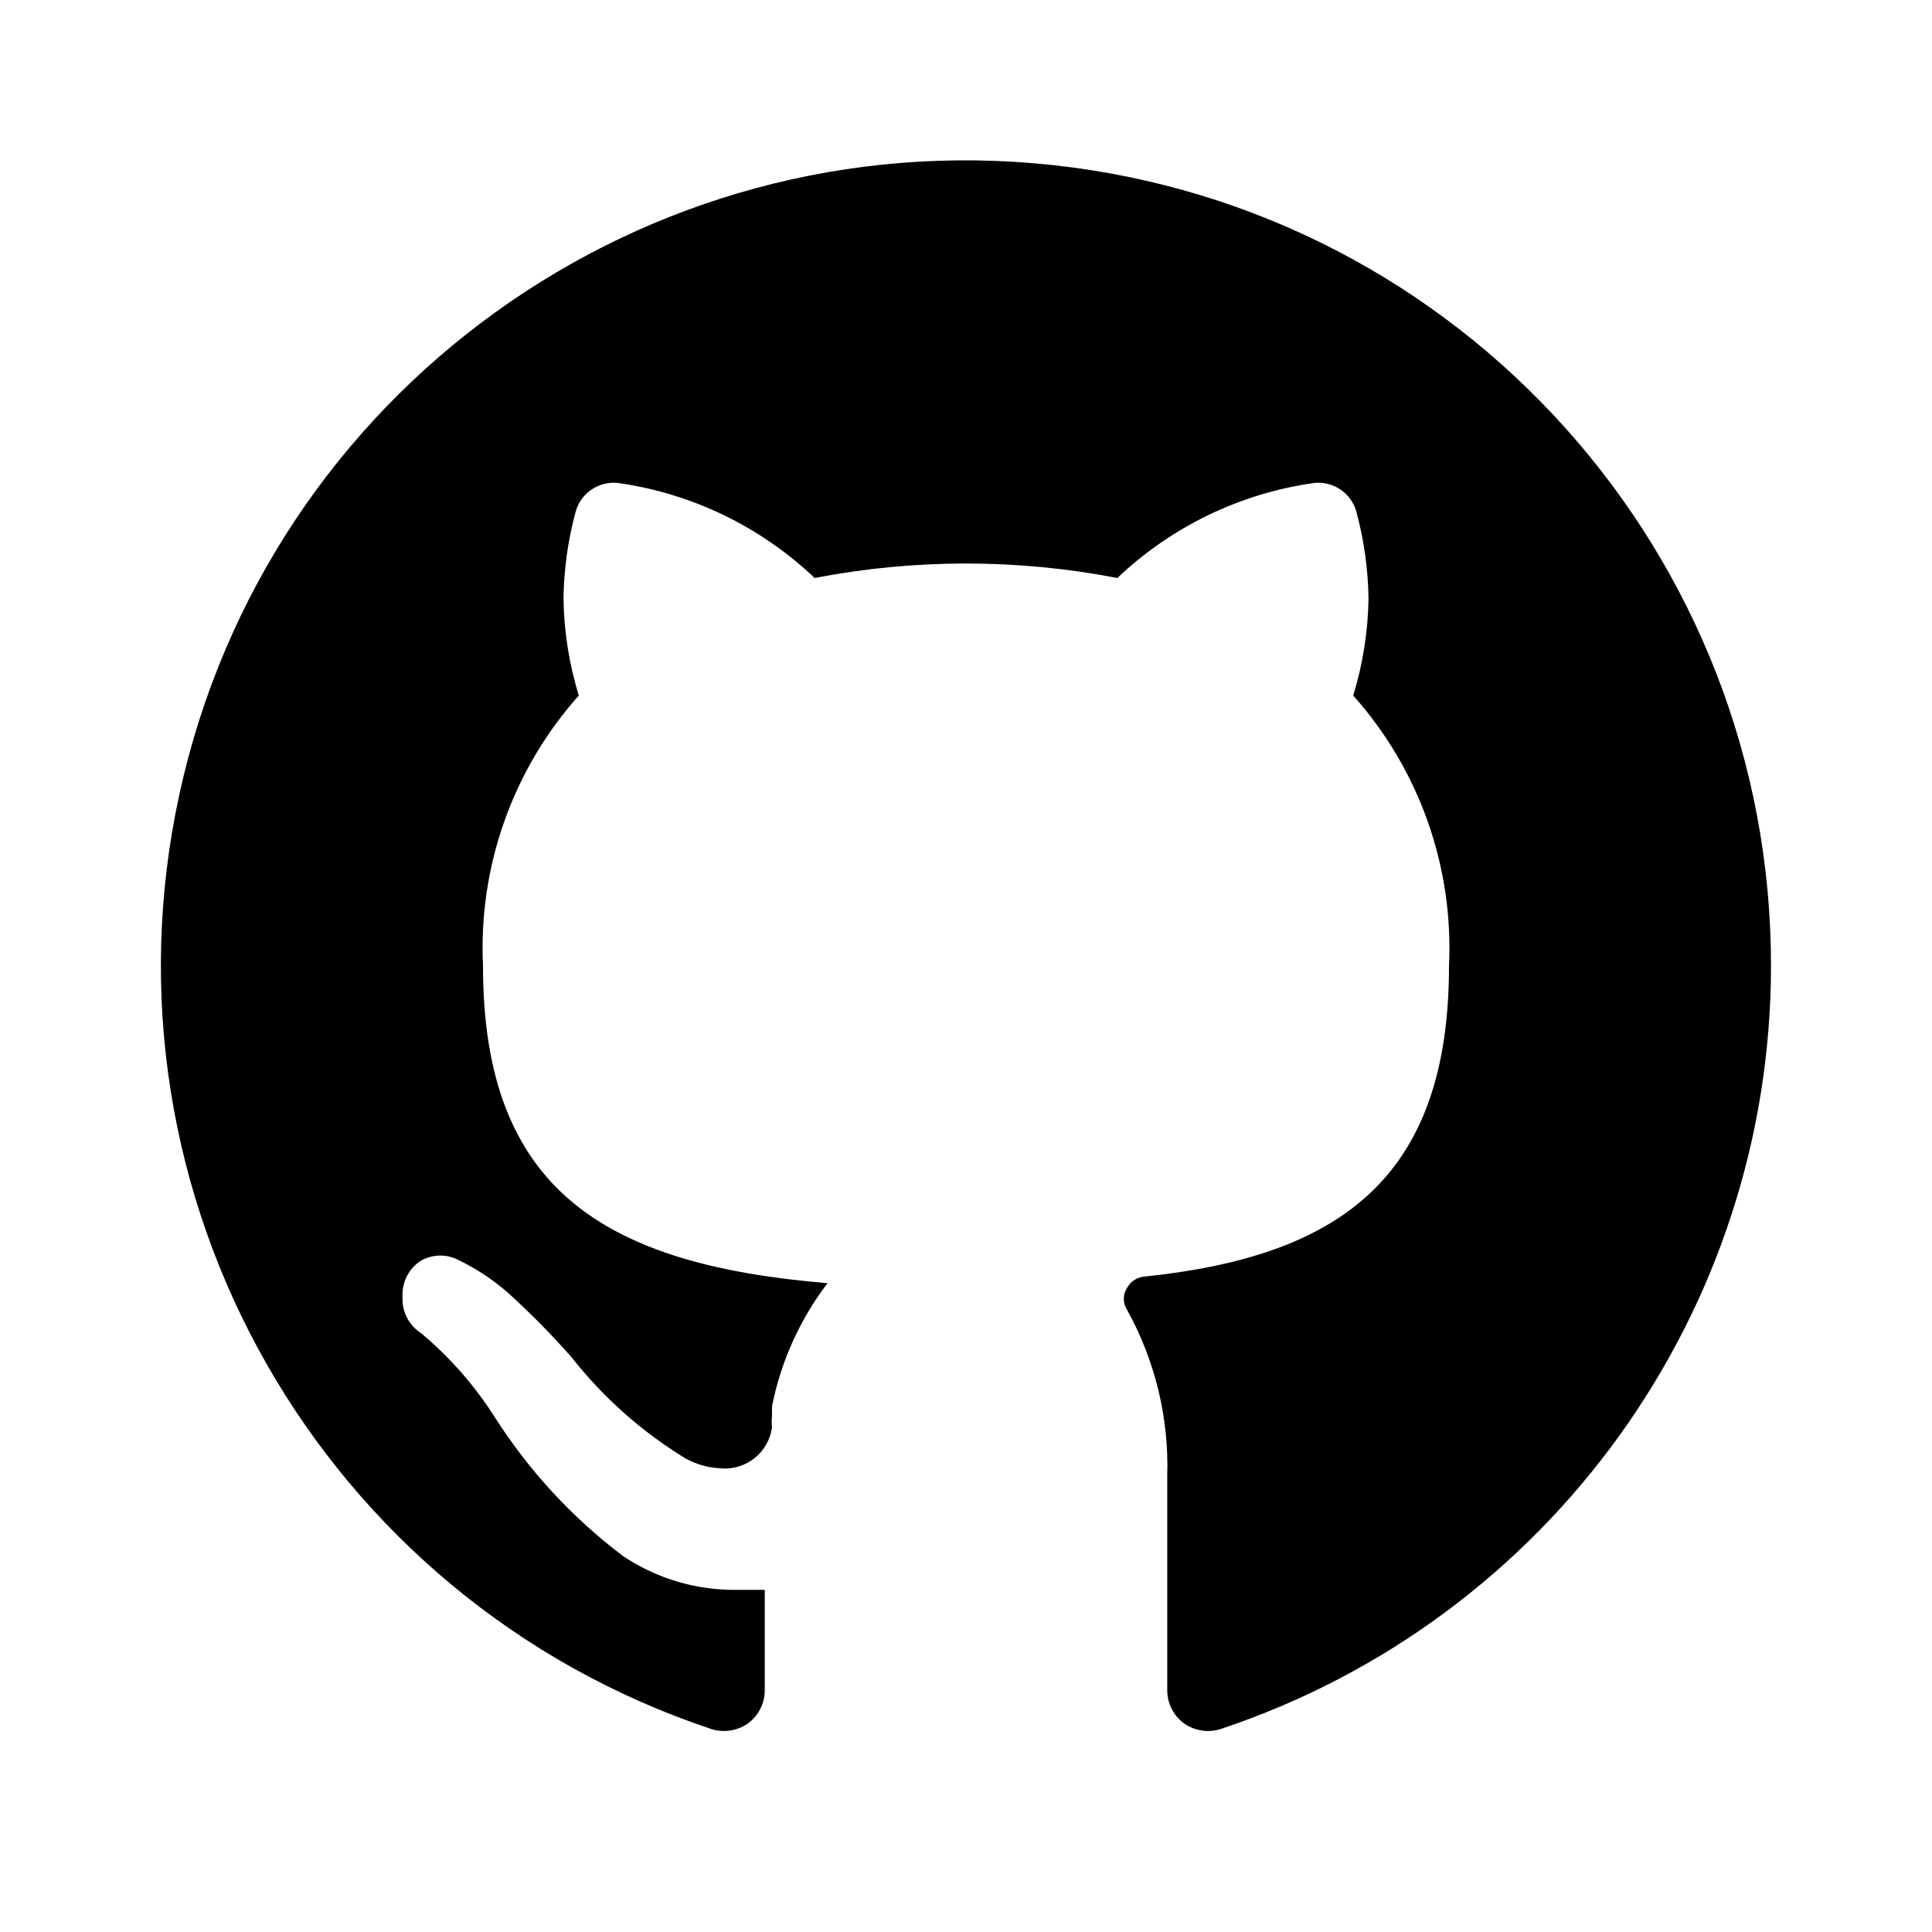
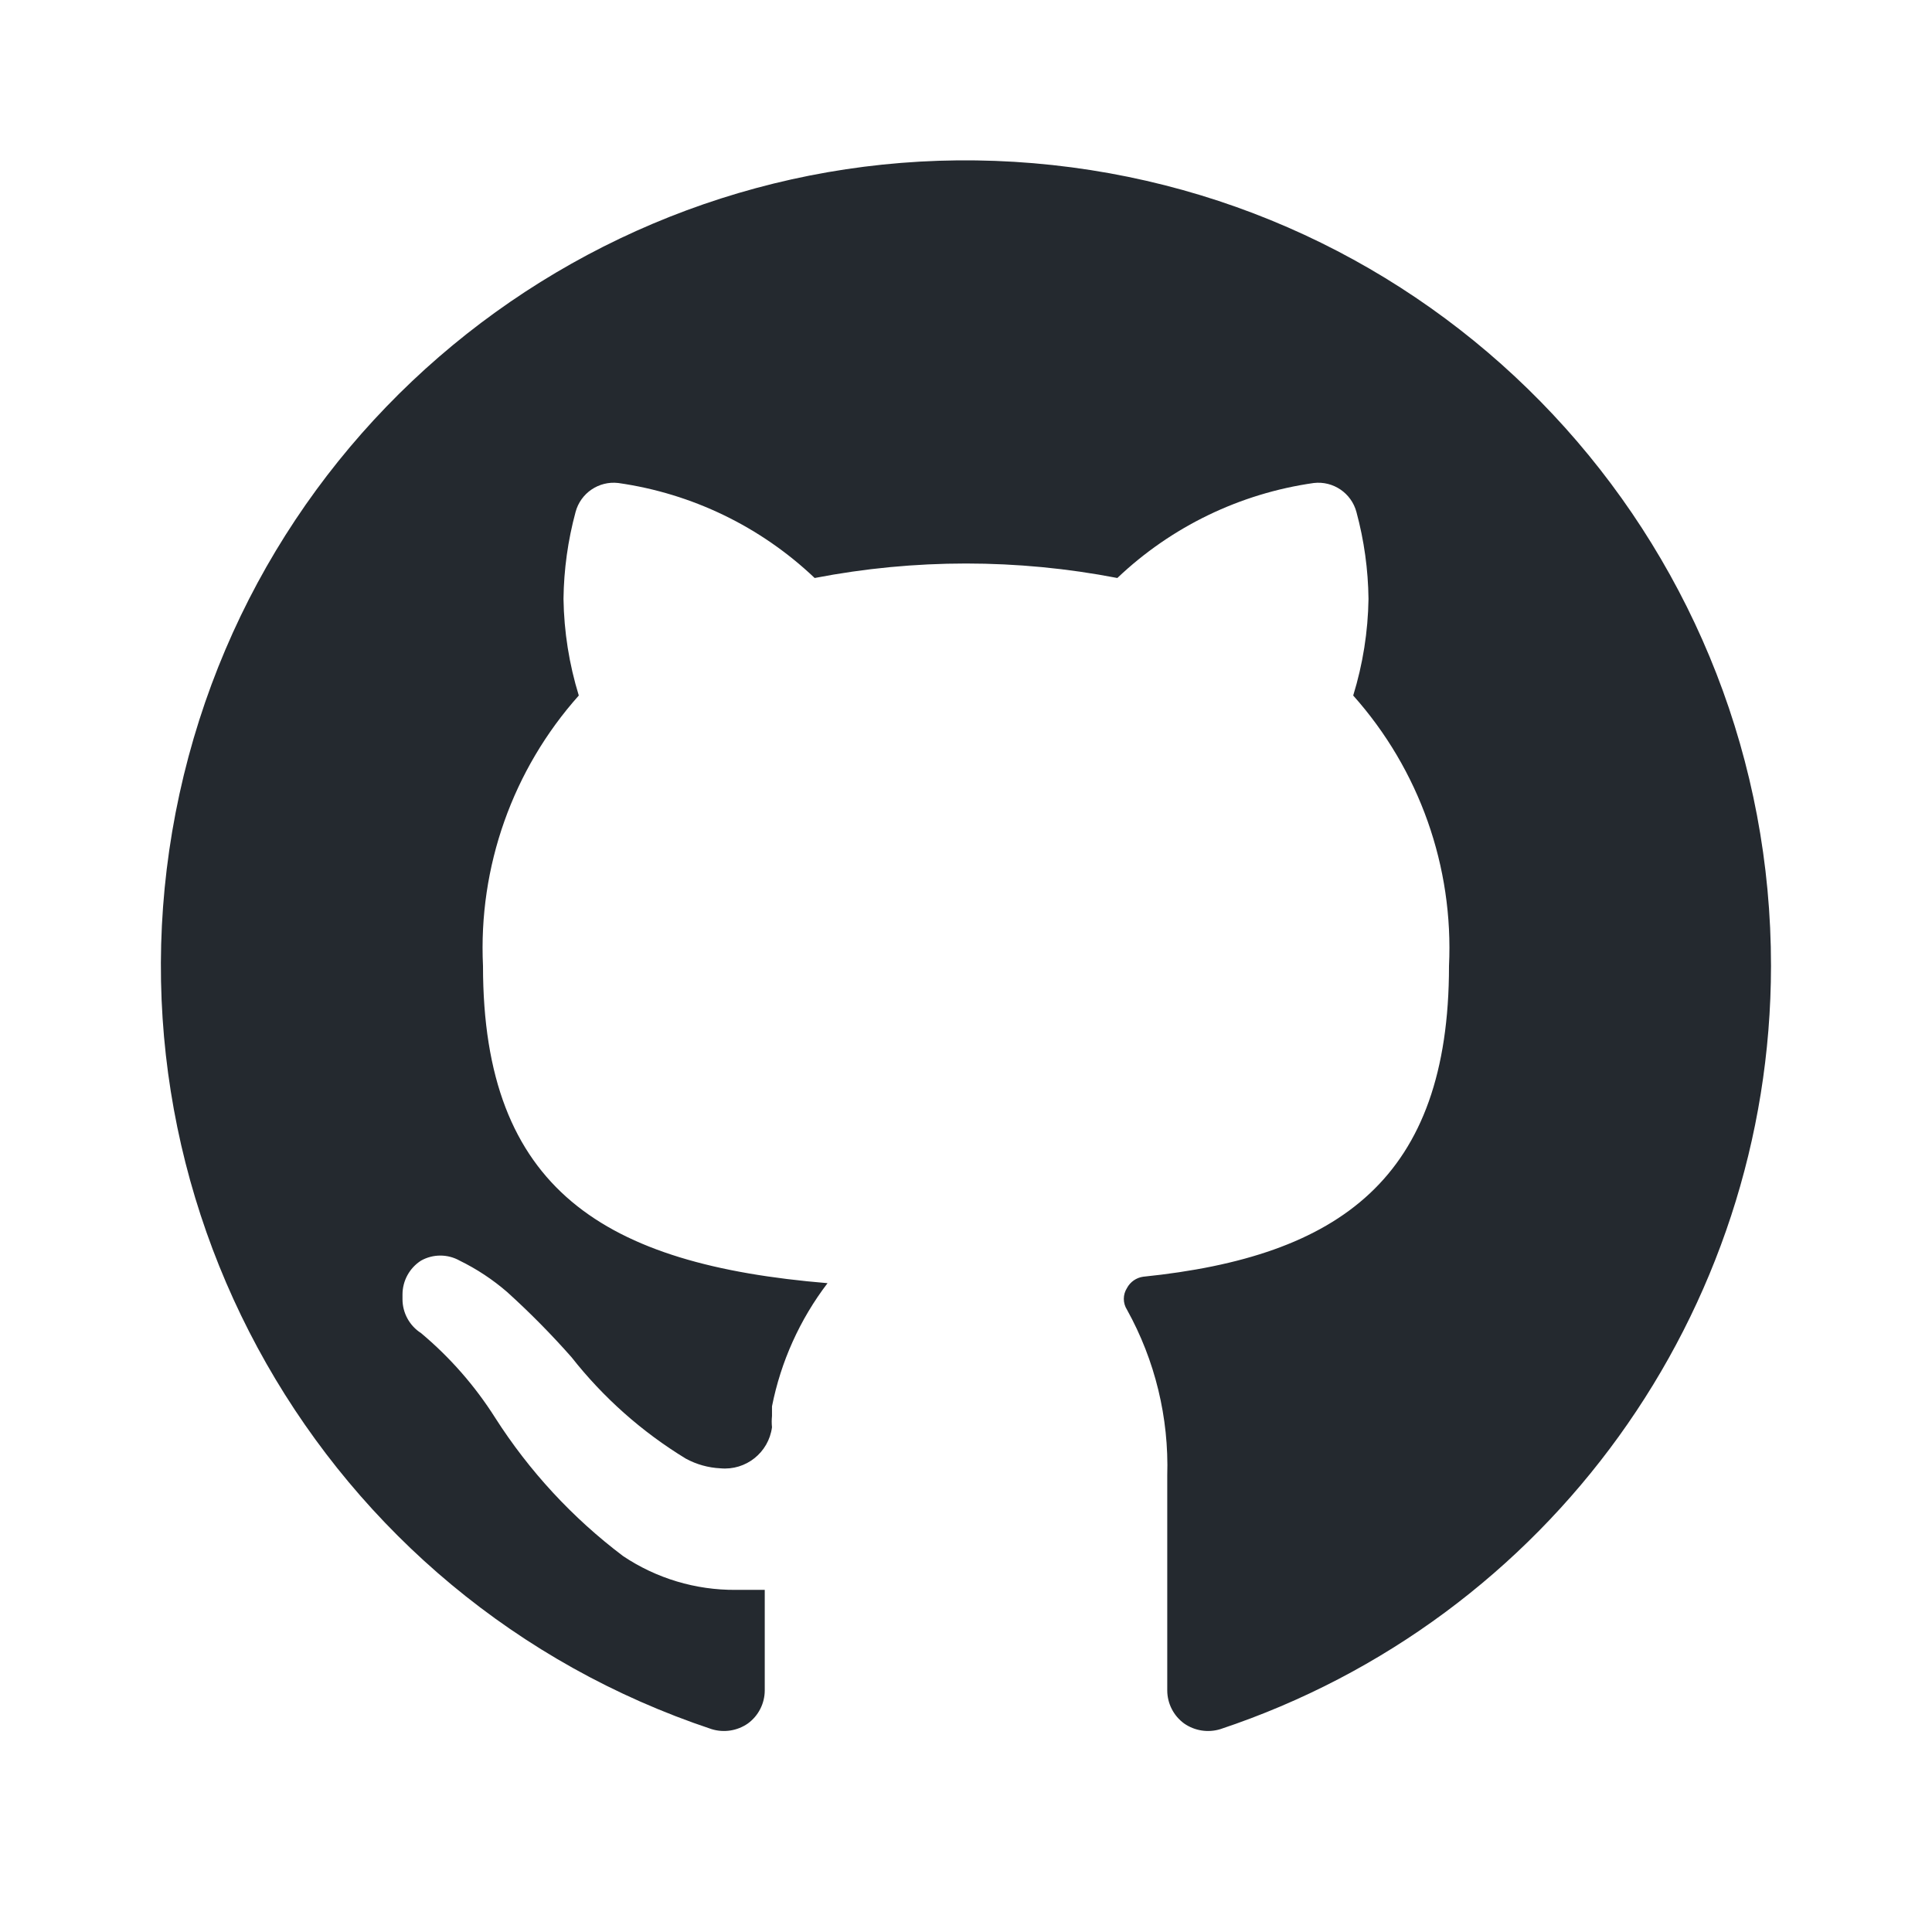
<svg xmlns="http://www.w3.org/2000/svg" t="1649726637170" class="icon" viewBox="0 0 1024 1024" version="1.1" p-id="13137" width="200" height="200">
-   <path d="M938.667 512a426.667 426.667 0 0 1-291.84 404.48 22.187 22.187 0 0 1-19.2-2.987 21.76 21.76 0 0 1-8.96-17.493v-113.92a170.667 170.667 0 0 0-21.333-87.893 10.667 10.667 0 0 1 0-11.52 11.52 11.52 0 0 1 8.533-5.973c104.107-10.667 162.133-52.053 162.133-164.693a200.96 200.96 0 0 0-50.773-143.36 183.467 183.467 0 0 0 8.107-51.2 184.747 184.747 0 0 0-6.4-46.08 20.907 20.907 0 0 0-22.613-15.36 189.867 189.867 0 0 0-104.107 50.347 422.827 422.827 0 0 0-160.427 0A189.867 189.867 0 0 0 327.68 256a20.907 20.907 0 0 0-22.613 15.36A184.747 184.747 0 0 0 298.667 317.44a183.467 183.467 0 0 0 8.107 51.2A200.96 200.96 0 0 0 256 512c0 118.613 64.427 158.293 182.613 168.107a158.293 158.293 0 0 0-29.44 65.28v5.12a29.013 29.013 0 0 0 0 5.973 25.173 25.173 0 0 1-27.307 21.76 42.667 42.667 0 0 1-18.347-5.12 227.84 227.84 0 0 1-60.587-53.76 430.507 430.507 0 0 0-34.133-34.56 116.907 116.907 0 0 0-25.173-16.64 20.907 20.907 0 0 0-20.48 0 21.333 21.333 0 0 0-9.813 17.92v2.56a21.333 21.333 0 0 0 9.813 17.92 193.707 193.707 0 0 1 39.253 44.8 282.027 282.027 0 0 0 67.84 73.387 105.813 105.813 0 0 0 59.733 17.92h15.36V896a21.76 21.76 0 0 1-8.96 17.493 22.187 22.187 0 0 1-19.2 2.987A426.667 426.667 0 1 1 938.667 512z" p-id="13138" fill="#000000" />
+   <path d="M938.667 512a426.667 426.667 0 0 1-291.84 404.48 22.187 22.187 0 0 1-19.2-2.987 21.76 21.76 0 0 1-8.96-17.493v-113.92a170.667 170.667 0 0 0-21.333-87.893 10.667 10.667 0 0 1 0-11.52 11.52 11.52 0 0 1 8.533-5.973c104.107-10.667 162.133-52.053 162.133-164.693a200.96 200.96 0 0 0-50.773-143.36 183.467 183.467 0 0 0 8.107-51.2 184.747 184.747 0 0 0-6.4-46.08 20.907 20.907 0 0 0-22.613-15.36 189.867 189.867 0 0 0-104.107 50.347 422.827 422.827 0 0 0-160.427 0A189.867 189.867 0 0 0 327.68 256a20.907 20.907 0 0 0-22.613 15.36A184.747 184.747 0 0 0 298.667 317.44a183.467 183.467 0 0 0 8.107 51.2A200.96 200.96 0 0 0 256 512c0 118.613 64.427 158.293 182.613 168.107a158.293 158.293 0 0 0-29.44 65.28v5.12a29.013 29.013 0 0 0 0 5.973 25.173 25.173 0 0 1-27.307 21.76 42.667 42.667 0 0 1-18.347-5.12 227.84 227.84 0 0 1-60.587-53.76 430.507 430.507 0 0 0-34.133-34.56 116.907 116.907 0 0 0-25.173-16.64 20.907 20.907 0 0 0-20.48 0 21.333 21.333 0 0 0-9.813 17.92v2.56a21.333 21.333 0 0 0 9.813 17.92 193.707 193.707 0 0 1 39.253 44.8 282.027 282.027 0 0 0 67.84 73.387 105.813 105.813 0 0 0 59.733 17.92h15.36V896a21.76 21.76 0 0 1-8.96 17.493 22.187 22.187 0 0 1-19.2 2.987A426.667 426.667 0 1 1 938.667 512z" p-id="13138" fill="#24292f" />
</svg>
